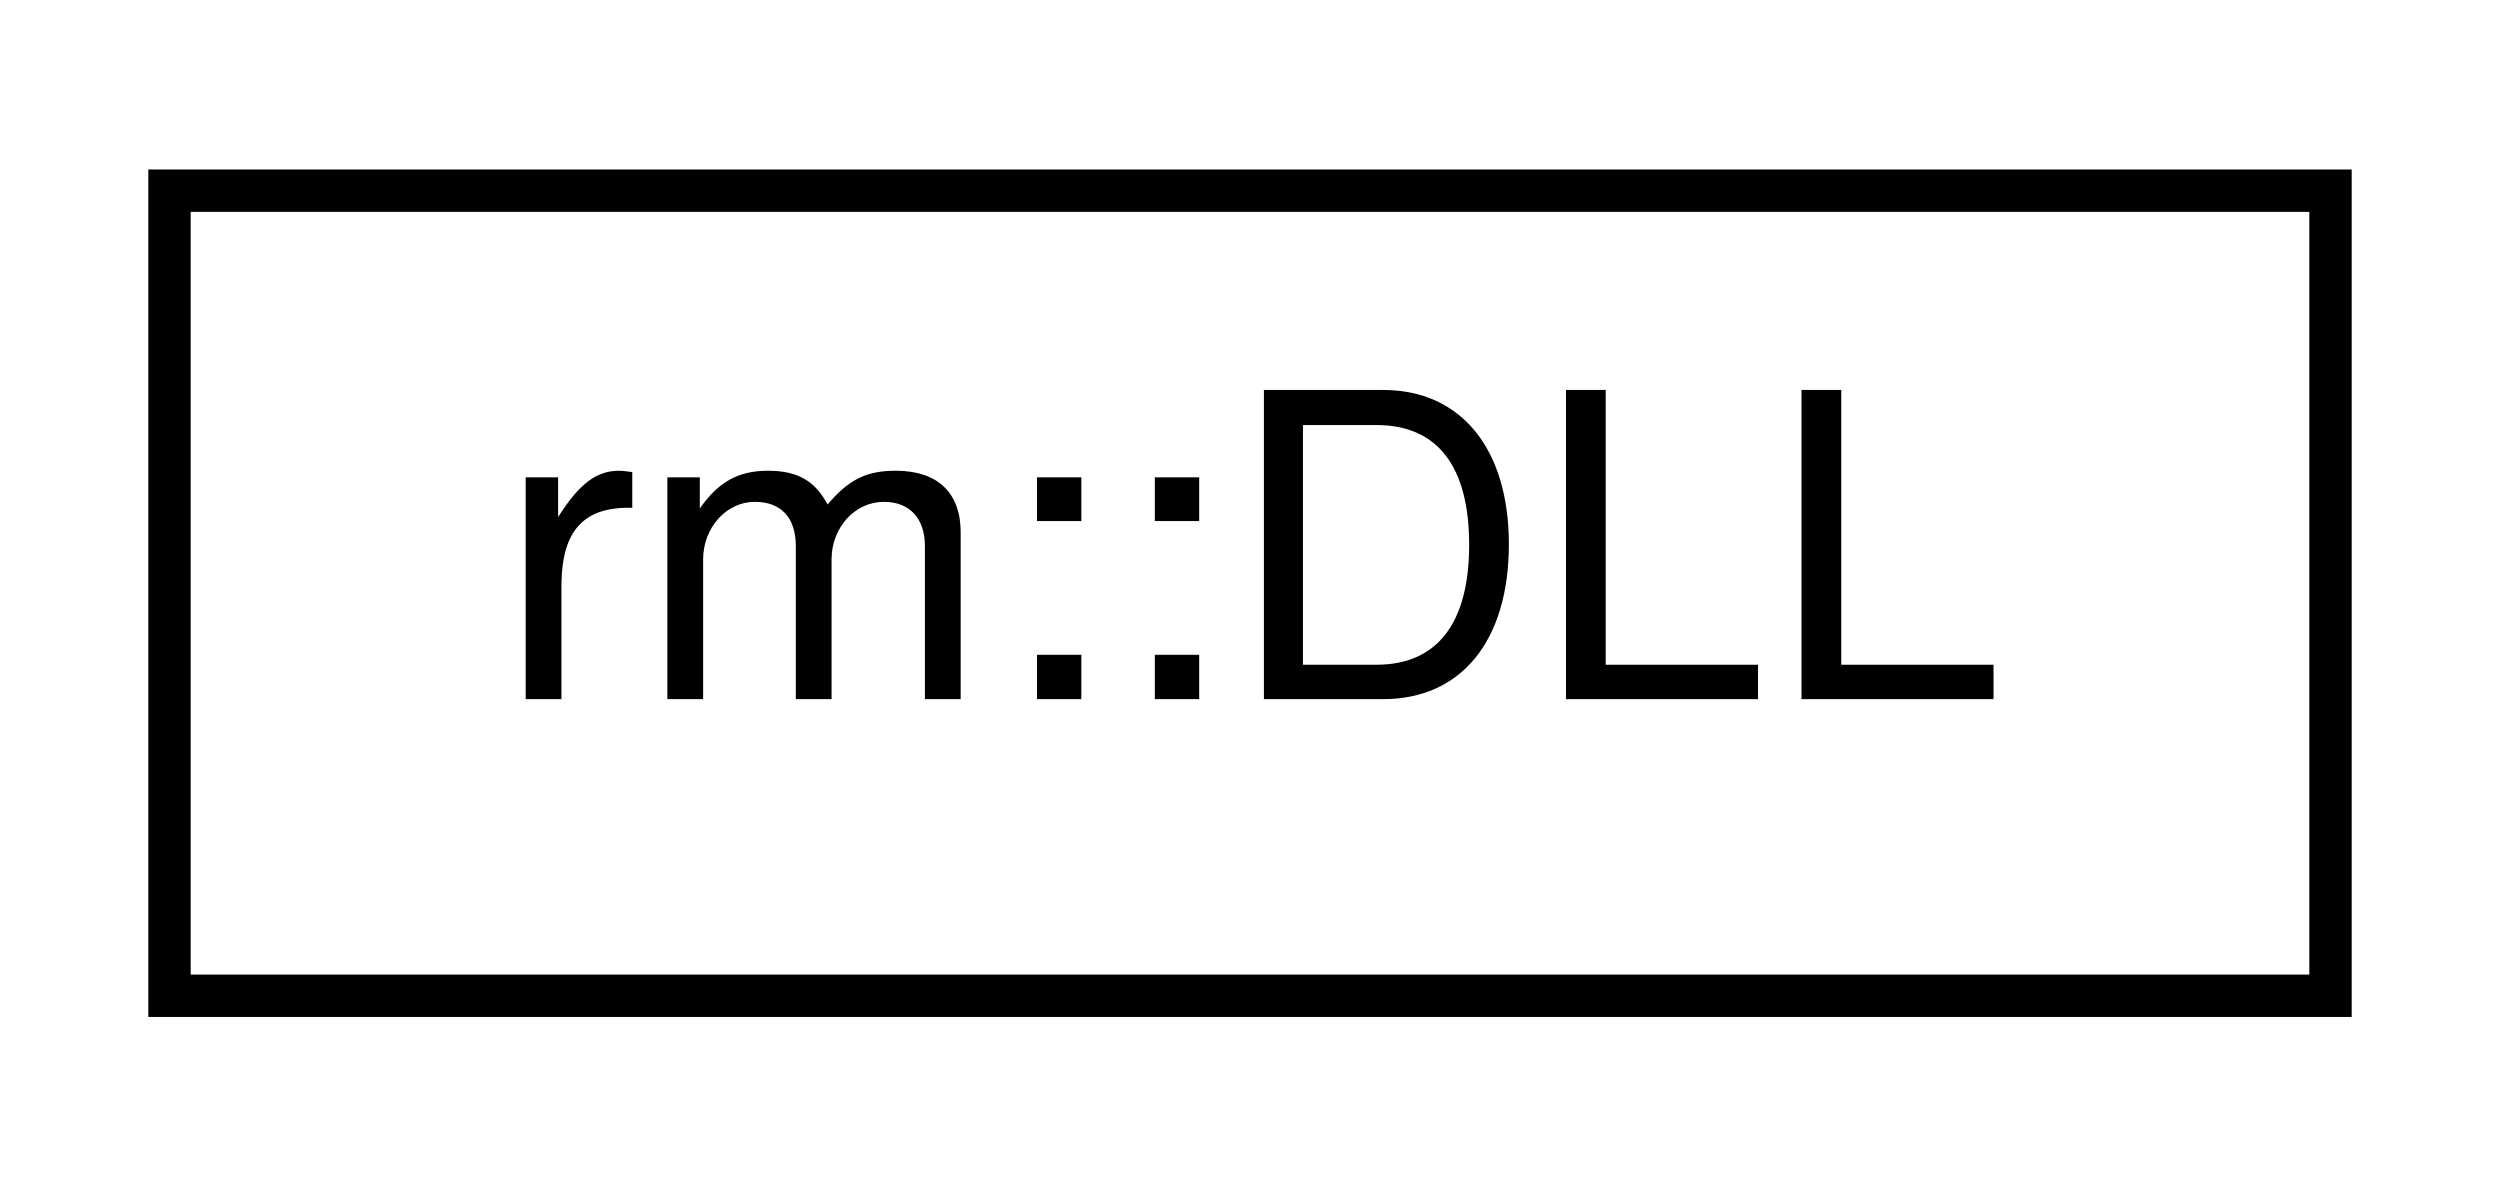
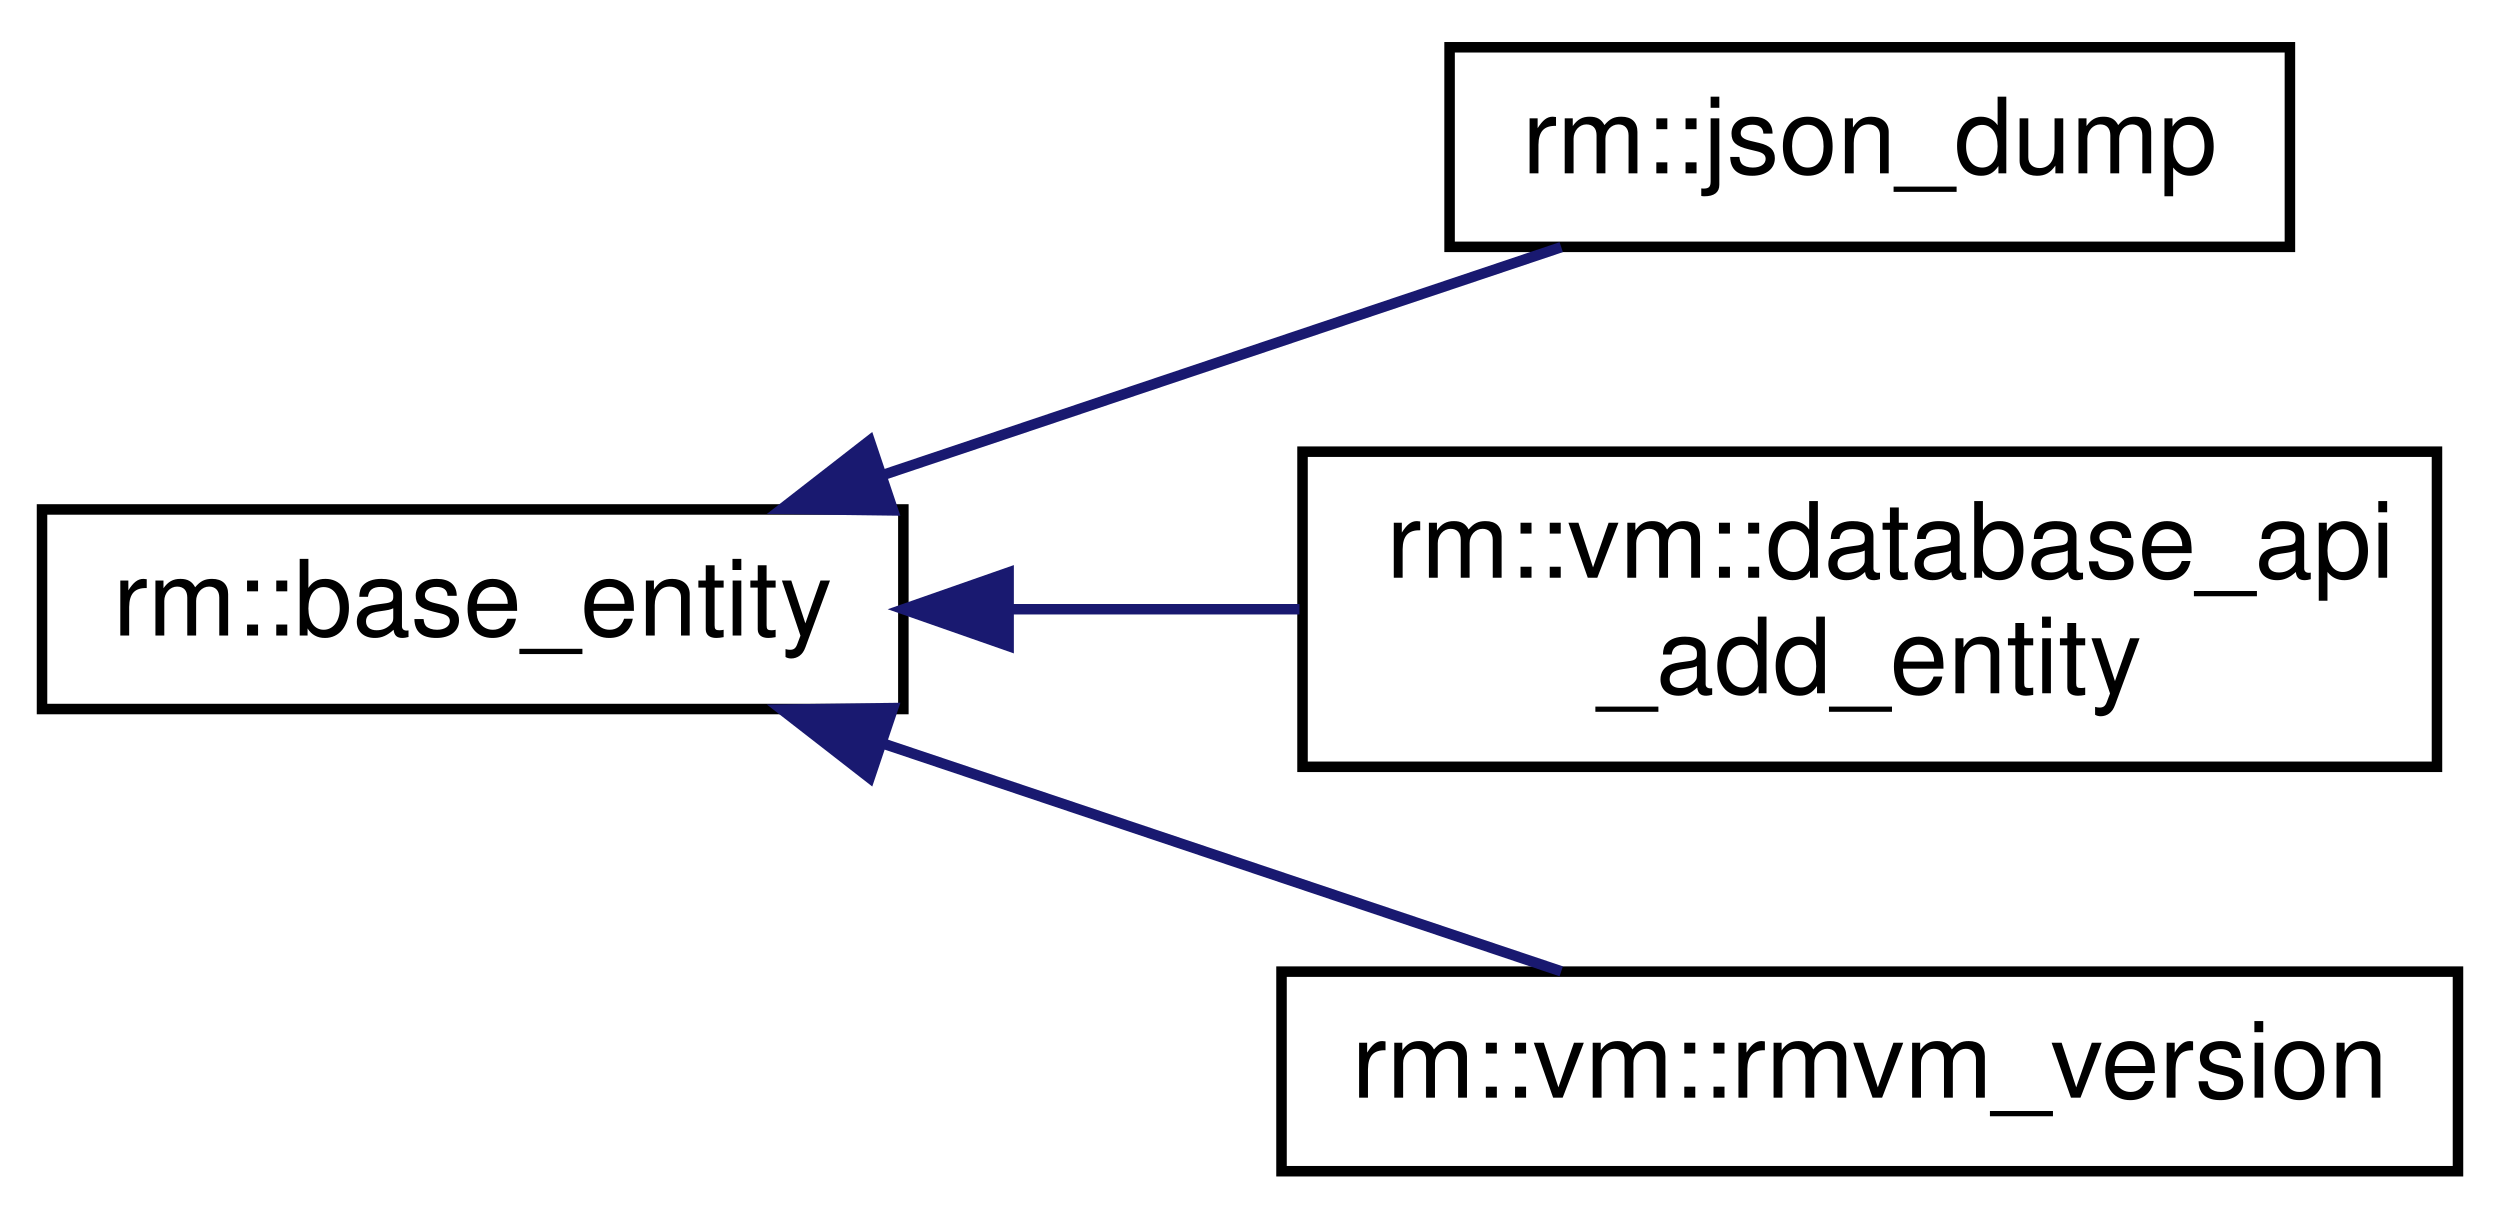
- <svg xmlns="http://www.w3.org/2000/svg" xmlns:xlink="http://www.w3.org/1999/xlink" width="59pt" height="28pt" viewBox="0.00 0.00 59.00 28.00">
-   <g id="graph0" class="graph" transform="scale(1 1) rotate(0) translate(4 24)">
+ <svg xmlns="http://www.w3.org/2000/svg" xmlns:xlink="http://www.w3.org/1999/xlink" width="238pt" height="116pt" viewBox="0.00 0.00 238.00 116.00">
+   <g id="graph0" class="graph" transform="scale(1 1) rotate(0) translate(4 112)">
    <g id="node1" class="node">
      <g id="a_node1">
-         <a xlink:href="structrm_1_1_d_l_l.html" target="_top" xlink:title=" ">
-           <polygon fill="none" stroke="black" points="0,-0.5 0,-19.5 51,-19.5 51,-0.5 0,-0.5" />
-           <text text-anchor="middle" x="25.5" y="-7.5" font-family="Helvetica,sans-Serif" font-size="10.00">rm::DLL</text>
+         <a xlink:href="structrm_1_1base__entity.html" target="_top" xlink:title=" ">
+           <polygon fill="none" stroke="black" points="0,-44.5 0,-63.5 82,-63.5 82,-44.5 0,-44.5" />
+           <text text-anchor="middle" x="41" y="-51.5" font-family="Helvetica,sans-Serif" font-size="10.00">rm::base_entity</text>
        </a>
      </g>
    </g>
+     <g id="node2" class="node">
+       <g id="a_node2">
+         <a xlink:href="structrm_1_1json__dump.html" target="_top" xlink:title=" ">
+           <polygon fill="none" stroke="black" points="134,-88.5 134,-107.5 214,-107.5 214,-88.5 134,-88.5" />
+           <text text-anchor="middle" x="174" y="-95.5" font-family="Helvetica,sans-Serif" font-size="10.00">rm::json_dump</text>
+         </a>
+       </g>
+     </g>
+     <g id="edge1" class="edge">
+       <path fill="none" stroke="midnightblue" d="M80.14,-66.81C100.75,-73.73 125.76,-82.13 144.63,-88.47" />
+       <polygon fill="midnightblue" stroke="midnightblue" points="81.02,-63.41 70.43,-63.55 78.79,-70.05 81.02,-63.41" />
+     </g>
+     <g id="node3" class="node">
+       <g id="a_node3">
+         <a xlink:href="structrm_1_1vm_1_1database__api__add__entity.html" target="_top" xlink:title=" ">
+           <polygon fill="none" stroke="black" points="120,-39 120,-69 228,-69 228,-39 120,-39" />
+           <text text-anchor="start" x="128" y="-57" font-family="Helvetica,sans-Serif" font-size="10.00">rm::vm::database_api</text>
+           <text text-anchor="middle" x="174" y="-46" font-family="Helvetica,sans-Serif" font-size="10.00">_add_entity</text>
+         </a>
+       </g>
+     </g>
+     <g id="edge2" class="edge">
+       <path fill="none" stroke="midnightblue" d="M92.03,-54C101.09,-54 110.56,-54 119.71,-54" />
+       <polygon fill="midnightblue" stroke="midnightblue" points="92.02,-50.5 82.02,-54 92.02,-57.5 92.02,-50.5" />
+     </g>
+     <g id="node4" class="node">
+       <g id="a_node4">
+         <a xlink:href="structrm_1_1vm_1_1rmvm__version.html" target="_top" xlink:title=" ">
+           <polygon fill="none" stroke="black" points="118,-0.5 118,-19.5 230,-19.5 230,-0.5 118,-0.5" />
+           <text text-anchor="middle" x="174" y="-7.5" font-family="Helvetica,sans-Serif" font-size="10.00">rm::vm::rmvm_version</text>
+         </a>
+       </g>
+     </g>
+     <g id="edge3" class="edge">
+       <path fill="none" stroke="midnightblue" d="M80.14,-41.19C100.75,-34.27 125.76,-25.87 144.63,-19.53" />
+       <polygon fill="midnightblue" stroke="midnightblue" points="78.79,-37.95 70.43,-44.45 81.02,-44.59 78.79,-37.95" />
+     </g>
  </g>
</svg>
